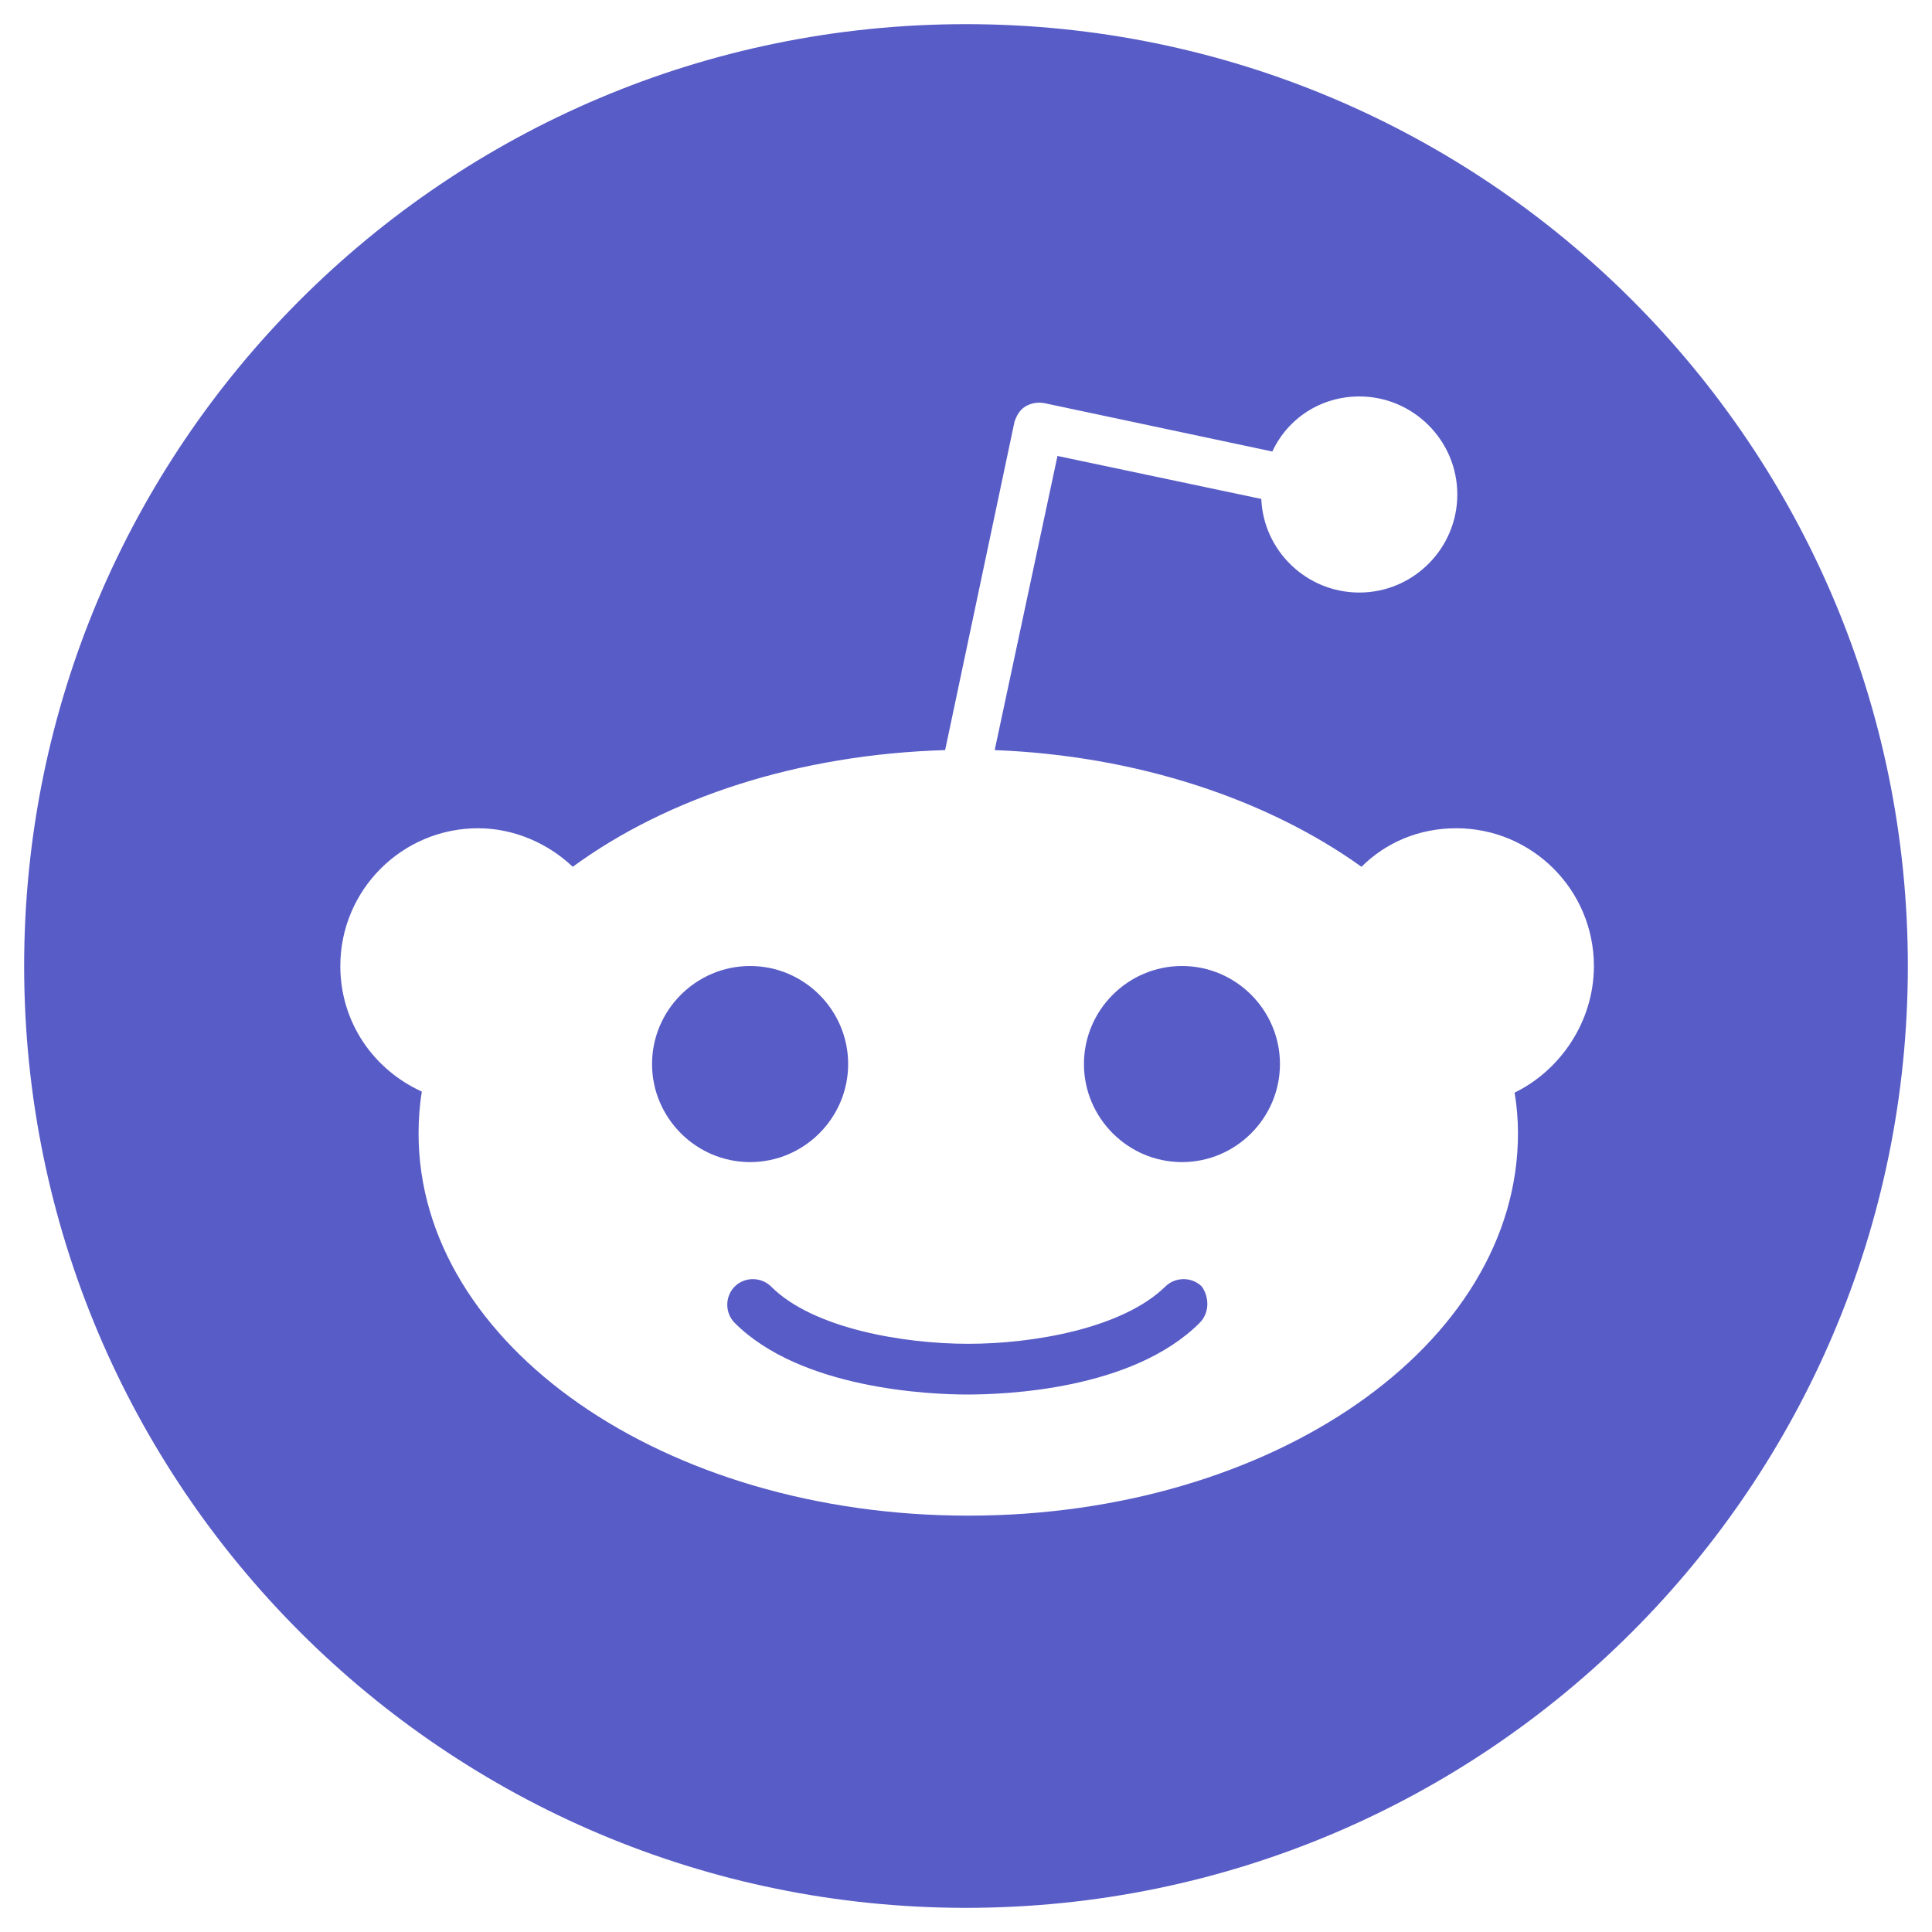
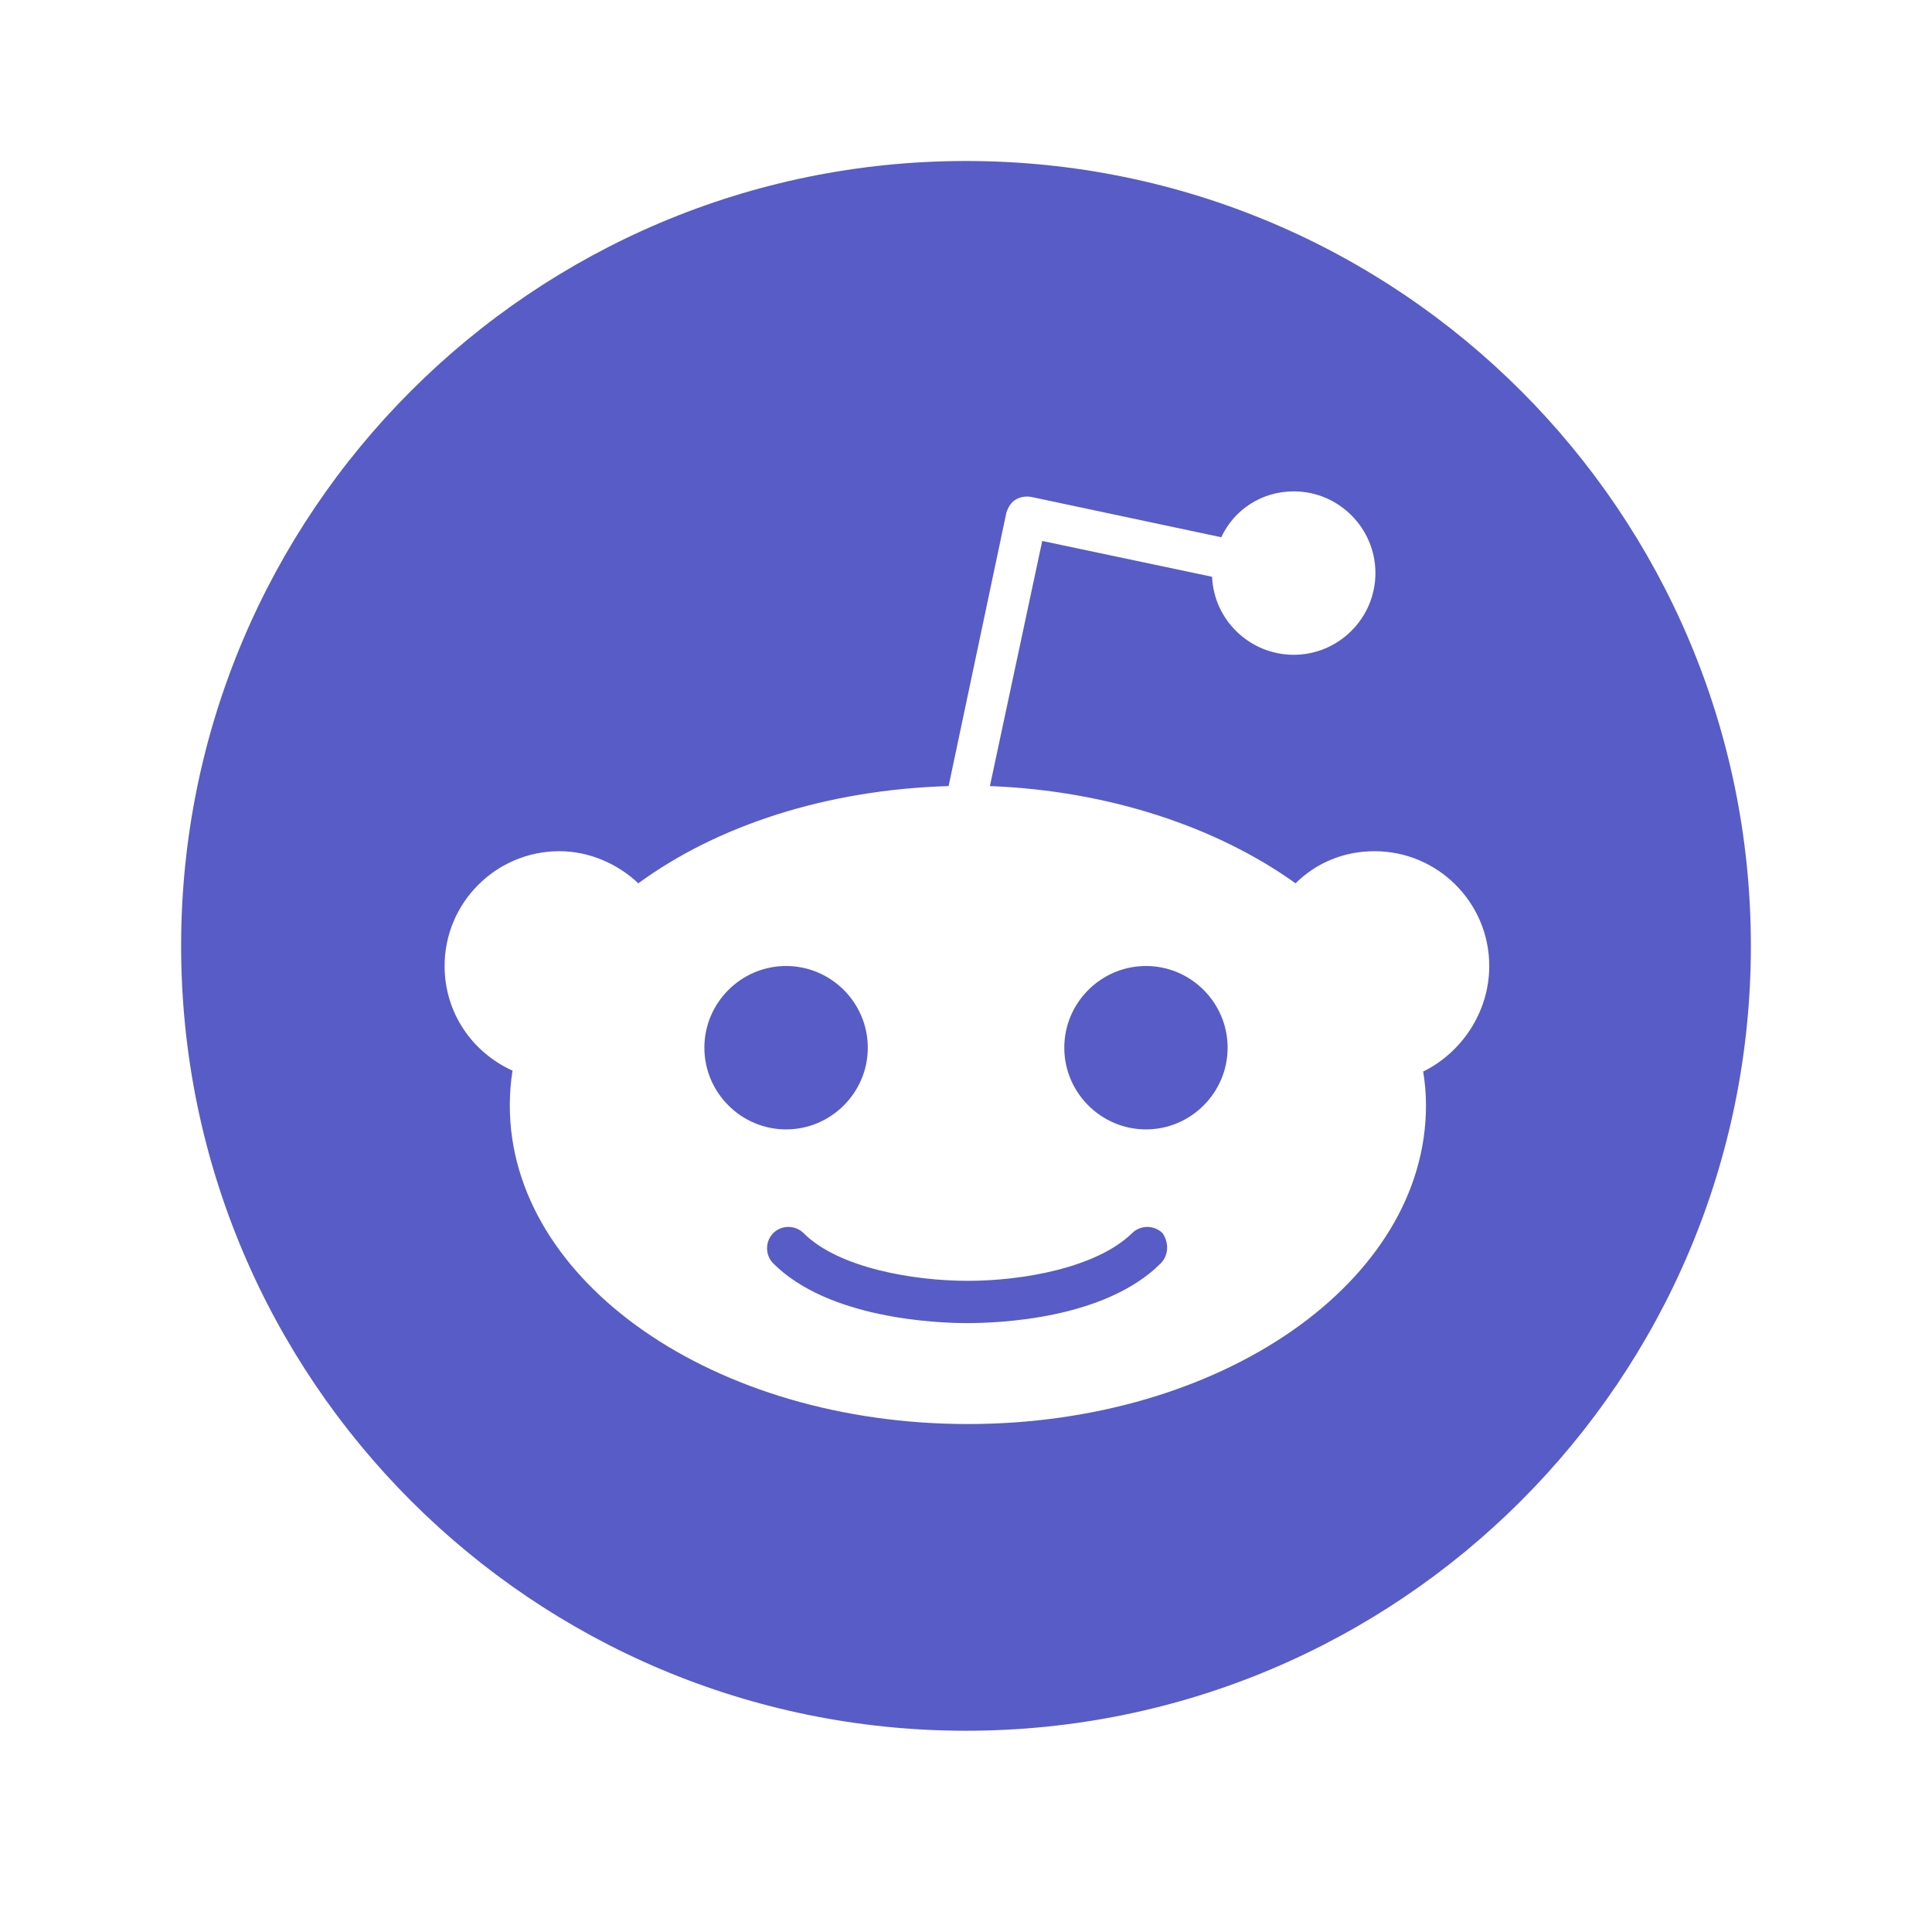
- <svg xmlns="http://www.w3.org/2000/svg" width="20" height="20" viewBox="0 0 20 20" fill="none">
-   <path fill-rule="evenodd" clip-rule="evenodd" d="M19.75 10C19.75 15.385 15.385 19.75 10 19.75C4.615 19.75 0.25 15.385 0.25 10C0.25 4.615 4.615 0.25 10 0.25C15.385 0.25 19.75 4.615 19.75 10ZM15.075 8.574C15.862 8.574 16.5 9.213 16.5 10C16.5 10.581 16.147 11.083 15.679 11.311C15.702 11.448 15.714 11.585 15.714 11.733C15.714 13.923 13.171 15.69 10.023 15.69C6.876 15.69 4.333 13.923 4.333 11.733C4.333 11.585 4.344 11.437 4.367 11.3C3.865 11.072 3.523 10.581 3.523 10C3.523 9.213 4.162 8.574 4.949 8.574C5.325 8.574 5.678 8.734 5.929 8.973C6.91 8.255 8.267 7.81 9.784 7.765L10.502 4.366C10.525 4.298 10.559 4.241 10.616 4.207C10.673 4.173 10.742 4.161 10.81 4.173L13.171 4.674C13.33 4.332 13.672 4.104 14.072 4.104C14.63 4.104 15.086 4.56 15.086 5.119C15.086 5.678 14.63 6.134 14.072 6.134C13.524 6.134 13.079 5.701 13.057 5.165L10.947 4.72L10.297 7.765C11.779 7.822 13.125 8.278 14.094 8.973C14.345 8.723 14.687 8.574 15.075 8.574ZM7.765 10C7.207 10 6.75 10.456 6.75 11.015C6.75 11.573 7.207 12.03 7.765 12.03C8.324 12.03 8.78 11.573 8.78 11.015C8.78 10.456 8.324 10 7.765 10ZM10.012 14.436C10.399 14.436 11.722 14.39 12.418 13.695C12.521 13.592 12.521 13.432 12.441 13.318C12.338 13.216 12.167 13.216 12.064 13.318C11.62 13.752 10.696 13.911 10.023 13.911C9.35 13.911 8.415 13.752 7.982 13.318C7.879 13.216 7.708 13.216 7.606 13.318C7.503 13.421 7.503 13.592 7.606 13.695C8.29 14.379 9.624 14.436 10.012 14.436ZM11.221 11.015C11.221 11.573 11.677 12.03 12.236 12.03C12.794 12.03 13.25 11.573 13.25 11.015C13.25 10.456 12.794 10 12.236 10C11.677 10 11.221 10.456 11.221 11.015Z" fill="#585CC6" />
+ <svg xmlns="http://www.w3.org/2000/svg" width="24" height="24" viewBox="0 0 24 24" fill="none">
+   <path fill-rule="evenodd" clip-rule="evenodd" d="M21.75 11.75C21.75 17.135 17.385 21.5 12 21.5C6.615 21.5 2.25 17.135 2.25 11.75C2.25 6.365 6.615 2 12 2C17.385 2 21.75 6.365 21.75 11.75ZM17.075 10.574C17.862 10.574 18.5 11.213 18.5 12C18.5 12.581 18.147 13.083 17.679 13.311C17.702 13.448 17.714 13.585 17.714 13.733C17.714 15.923 15.171 17.69 12.023 17.69C8.876 17.69 6.333 15.923 6.333 13.733C6.333 13.585 6.344 13.437 6.367 13.3C5.865 13.072 5.523 12.581 5.523 12C5.523 11.213 6.162 10.574 6.949 10.574C7.325 10.574 7.678 10.734 7.929 10.973C8.91 10.255 10.267 9.81 11.784 9.765L12.502 6.366C12.525 6.298 12.559 6.241 12.616 6.207C12.673 6.173 12.742 6.161 12.81 6.173L15.171 6.674C15.33 6.332 15.672 6.104 16.072 6.104C16.63 6.104 17.086 6.56 17.086 7.119C17.086 7.678 16.63 8.134 16.072 8.134C15.524 8.134 15.079 7.701 15.057 7.165L12.947 6.72L12.297 9.765C13.779 9.822 15.125 10.278 16.094 10.973C16.345 10.723 16.687 10.574 17.075 10.574ZM9.765 12C9.207 12 8.75 12.456 8.75 13.015C8.75 13.573 9.207 14.03 9.765 14.03C10.324 14.03 10.78 13.573 10.78 13.015C10.78 12.456 10.324 12 9.765 12ZM12.012 16.436C12.399 16.436 13.722 16.39 14.418 15.695C14.521 15.592 14.521 15.432 14.441 15.318C14.338 15.216 14.167 15.216 14.064 15.318C13.62 15.752 12.696 15.911 12.023 15.911C11.35 15.911 10.415 15.752 9.982 15.318C9.879 15.216 9.708 15.216 9.606 15.318C9.503 15.421 9.503 15.592 9.606 15.695C10.29 16.379 11.624 16.436 12.012 16.436ZM13.221 13.015C13.221 13.573 13.677 14.03 14.236 14.03C14.794 14.03 15.25 13.573 15.25 13.015C15.25 12.456 14.794 12 14.236 12C13.677 12 13.221 12.456 13.221 13.015Z" fill="#585CC6" />
</svg>
